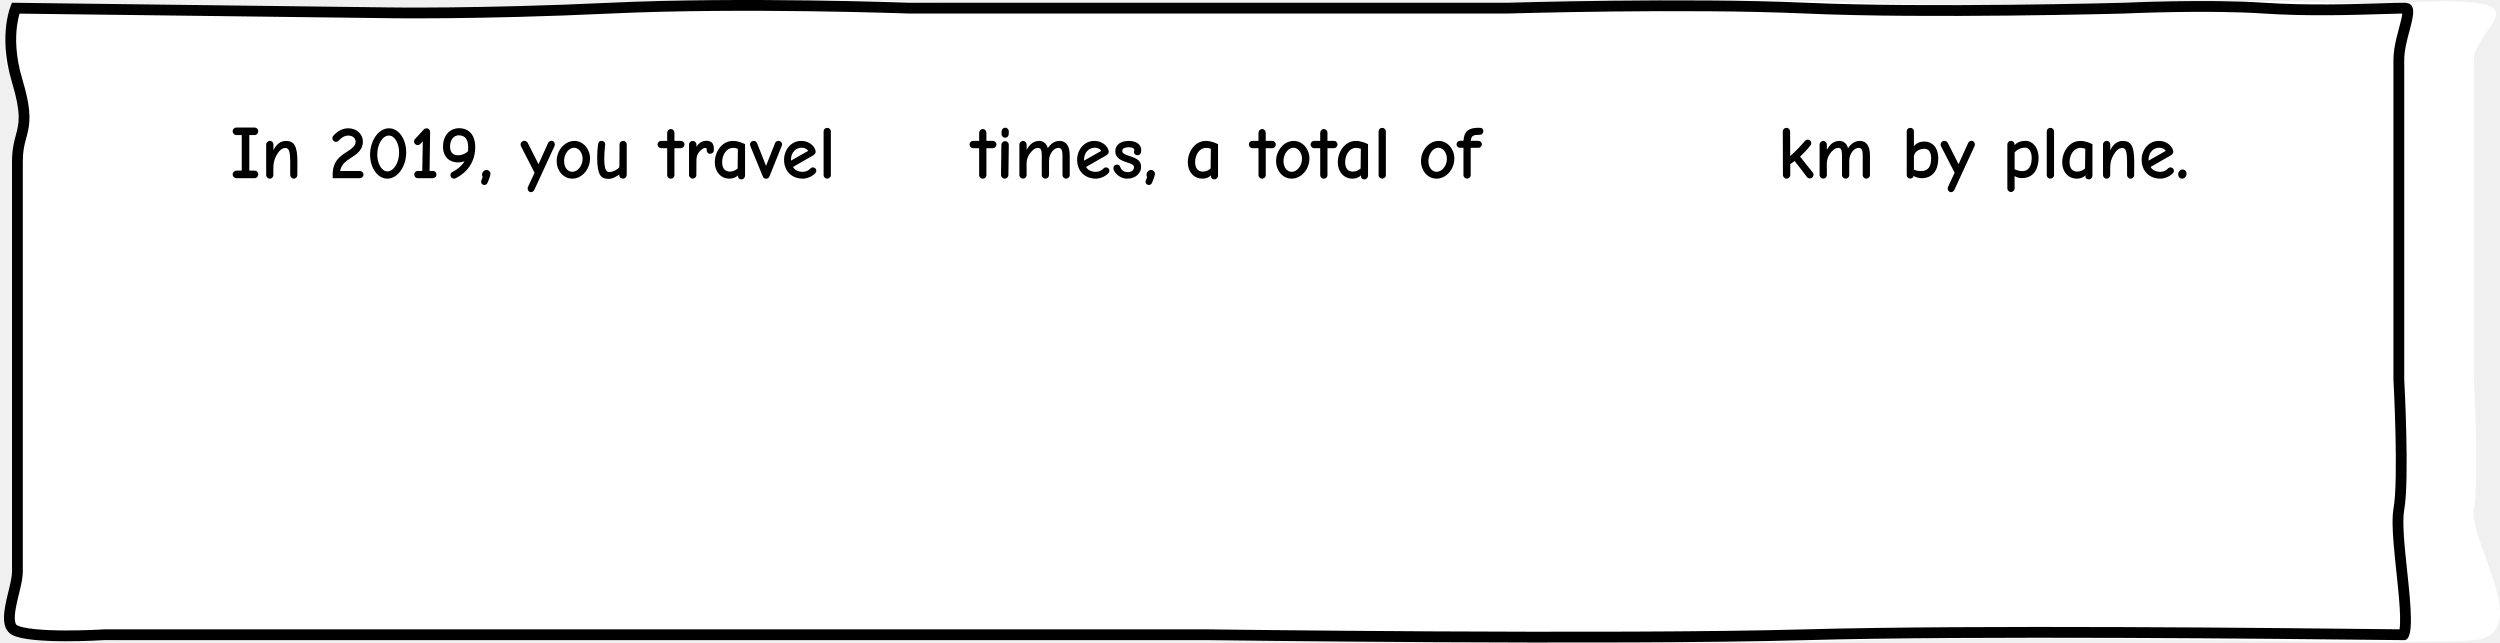
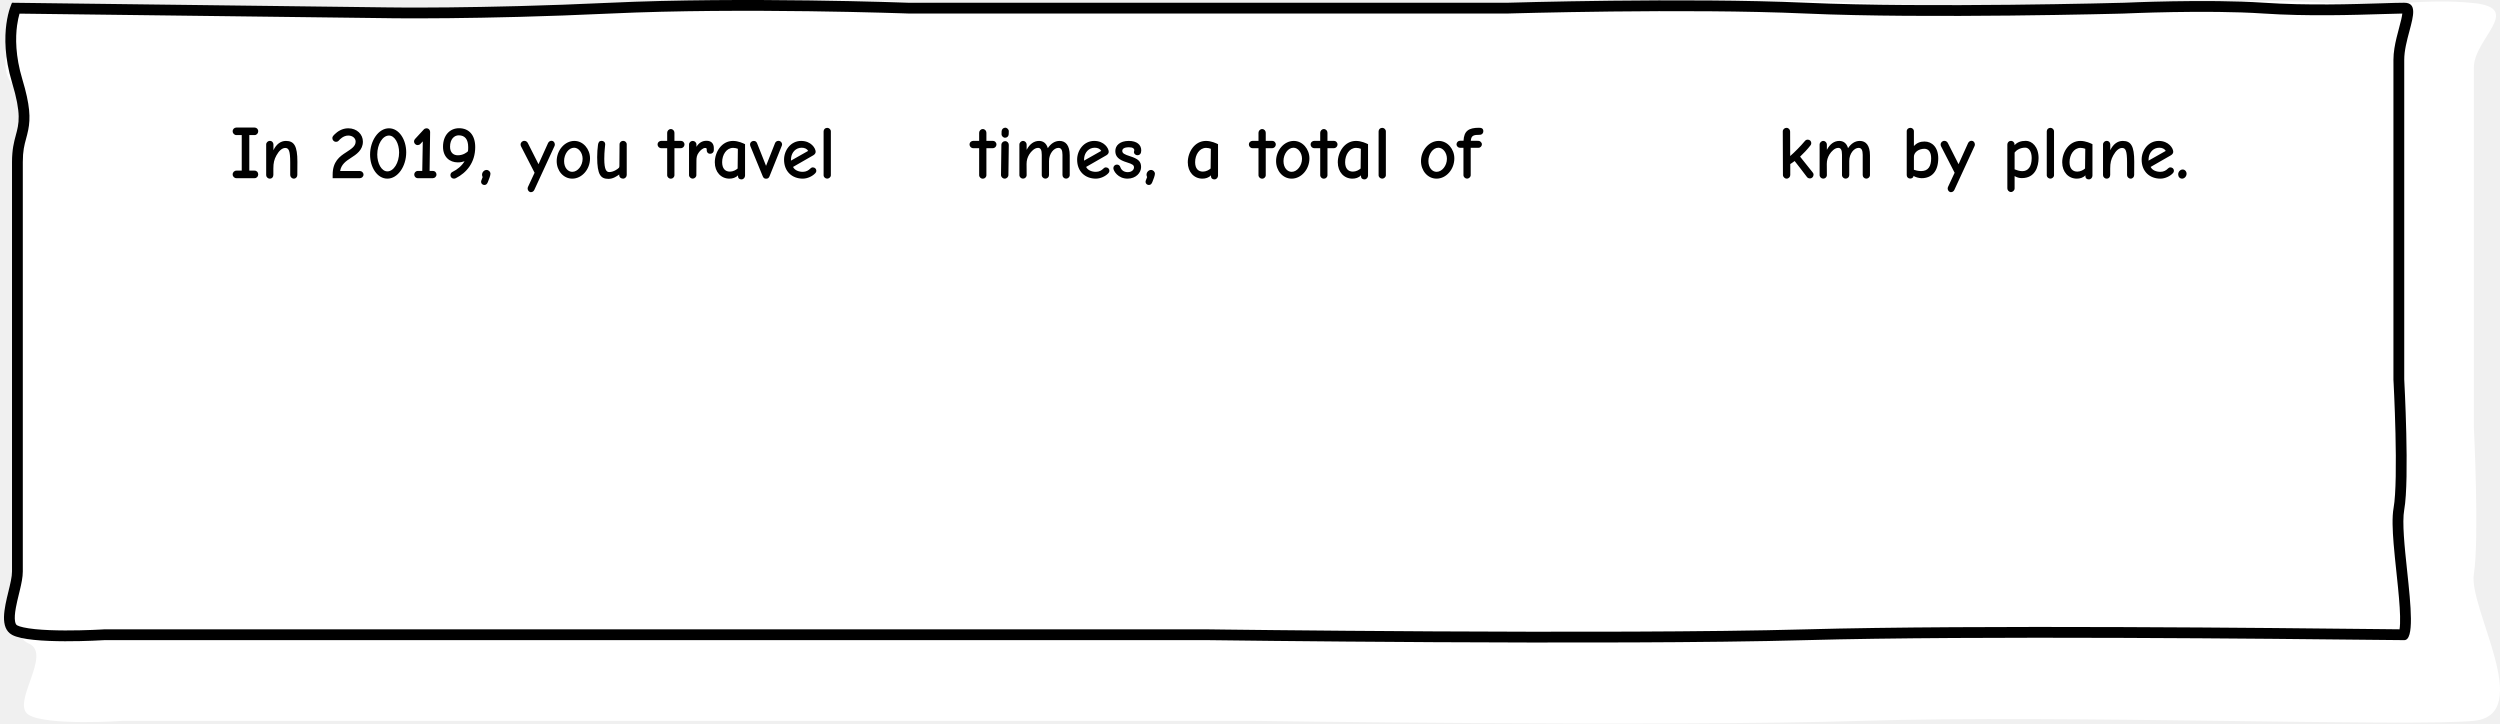
- <svg xmlns="http://www.w3.org/2000/svg" width="463" height="119" viewBox="0 0 463 119" fill="none">
+ <svg xmlns="http://www.w3.org/2000/svg" width="463" height="134" viewBox="0 0 463 134" fill="none">
  <g id="totalKm">
-     <path id="Rectangle 5" d="M5.318 0.508L76.308 1.366C76.308 1.366 93.495 1.651 118.528 0.508C143.561 -0.635 175.133 0.508 175.133 0.508H231.738H288.343C288.343 0.508 322.157 -0.492 344.948 0.508C367.74 1.509 405.103 0.508 405.103 0.508C405.103 0.508 420.796 -0.206 431.631 0.508C442.466 1.223 448.918 -0.349 458.159 0.508C467.4 1.366 458.159 6.37 458.159 11.089C458.159 15.809 458.159 25.766 458.159 30.398C458.159 35.03 458.159 46.098 458.159 46.098V58.174V70.25C458.159 70.25 459.189 88.792 458.159 94.403C457.128 100.014 469.549 117.548 458.159 118.555C446.768 119.562 381.938 117.555 344.948 118.555C307.959 119.556 231.738 118.555 231.738 118.555H118.528H22.803C22.803 118.555 8.737 119.429 5.318 117.57C1.899 115.71 9.801 107.551 5.318 105.836C0.834 104.121 5.318 95.117 5.318 95.117V83.255V71.965V59.532C5.318 59.532 12.79 34.379 5.318 30.02C-2.155 25.661 15.032 17.372 5.318 15.264C-4.397 13.156 5.318 0.508 5.318 0.508Z" fill="white" />
+     <path id="Rectangle 5" d="M5.318 0.572L76.308 1.538C76.308 1.538 93.495 1.86 118.528 0.572C143.561 -0.715 175.133 0.572 175.133 0.572H231.738H288.343C288.343 0.572 322.157 -0.554 344.948 0.572C367.74 1.699 405.103 0.572 405.103 0.572C405.103 0.572 420.796 -0.232 431.631 0.572C442.466 1.377 448.918 -0.393 458.159 0.572C467.4 1.538 458.159 7.172 458.159 12.487C458.159 17.802 458.159 29.014 458.159 34.23C458.159 39.446 458.159 51.908 458.159 51.908V65.507V79.105C458.159 79.105 459.189 99.984 458.159 106.302C457.128 112.621 469.549 132.365 458.159 133.499C446.768 134.633 381.938 132.373 344.948 133.499C307.959 134.626 231.738 133.499 231.738 133.499H118.528H22.803C22.803 133.499 8.737 134.483 5.318 132.389C1.899 130.296 9.801 121.108 5.318 119.177C0.834 117.245 5.318 107.107 5.318 107.107V93.75V81.037V67.036C5.318 67.036 12.79 38.712 5.318 33.804C-2.155 28.896 15.032 19.562 5.318 17.188C-4.397 14.814 5.318 0.572 5.318 0.572Z" fill="white" />
    <path id="Rectangle 4" d="M2.224 0.508L71.677 1.366C71.677 1.366 88.493 1.651 112.984 0.508C137.475 -0.635 168.364 0.508 168.364 0.508H223.744H279.124C279.124 0.508 312.206 -0.492 334.504 0.508C356.802 1.509 393.356 0.508 393.356 0.508C393.356 0.508 408.709 -0.206 419.31 0.508C429.911 1.223 441.527 0.508 445.264 0.508C449 0.508 445.264 6.37 445.264 11.089C445.264 15.809 445.264 25.766 445.264 30.398C445.264 35.03 445.264 46.098 445.264 46.098V58.174V70.25C445.264 70.25 446.272 88.792 445.264 94.403C444.256 100.014 448.5 118.555 445.264 118.555C442.027 118.555 370.693 117.555 334.504 118.555C298.315 119.556 223.744 118.555 223.744 118.555H112.984H19.331C19.331 118.555 5.569 119.429 2.224 117.57C-1.121 115.71 2.224 109 2.224 105.836C2.224 102.672 2.224 95.117 2.224 95.117V83.255V71.965V59.532C2.224 59.532 2.224 36.5 2.224 30.02C2.224 23.54 5 24.5 2.224 15.264C-0.552 6.028 2.224 0.508 2.224 0.508Z" fill="white" />
    <path id="Rectangle 4 (Stroke)" fill-rule="evenodd" clip-rule="evenodd" d="M223.757 116.555L223.771 116.556L223.744 118.555H19.331C19.331 118.555 5.569 119.429 2.224 117.57C-0.082 116.288 0.792 112.7 1.557 109.558C1.901 108.143 2.224 106.819 2.224 105.836V59.532H4.224V105.836C4.224 106.896 3.955 108.128 3.7 109.204C3.63 109.499 3.559 109.789 3.489 110.076C3.283 110.924 3.084 111.739 2.938 112.549C2.74 113.639 2.687 114.476 2.786 115.068C2.872 115.586 3.033 115.731 3.196 115.822C3.632 116.064 4.736 116.337 6.511 116.518C8.179 116.689 10.14 116.753 12.039 116.76C13.931 116.767 15.726 116.717 17.05 116.664C17.711 116.638 18.252 116.612 18.628 116.592C18.815 116.582 18.961 116.574 19.059 116.568L19.169 116.562L19.203 116.559L19.204 116.559L19.268 116.555H223.757ZM2.224 0.508C2.224 0.508 -0.552 6.028 2.224 15.264C3.985 21.124 3.512 22.88 2.93 25.035C2.595 26.277 2.224 27.651 2.224 30.02V59.532C4.224 59.532 4.224 59.532 4.224 59.532V30.02C4.224 27.93 4.508 26.882 4.824 25.716C4.958 25.219 5.099 24.7 5.226 24.07C5.663 21.897 5.576 19.469 4.139 14.688C2.839 10.361 2.854 6.962 3.165 4.694C3.288 3.793 3.459 3.066 3.615 2.525L71.644 3.365L71.647 3.365L71.653 3.365L71.657 3.366L71.695 3.366L71.844 3.368C71.975 3.37 72.17 3.373 72.426 3.376C72.938 3.381 73.694 3.388 74.678 3.392C76.646 3.401 79.523 3.401 83.166 3.366C90.451 3.294 100.803 3.079 113.077 2.506C125.264 1.937 139.063 1.937 149.832 2.079C155.212 2.151 159.829 2.257 163.1 2.347C164.736 2.391 166.035 2.431 166.924 2.46C167.368 2.475 167.711 2.486 167.941 2.494L168.289 2.507C168.289 2.507 168.29 2.507 168.364 0.508L168.29 2.507L168.327 2.508H279.154L279.184 2.507L279.124 0.508C279.184 2.507 279.184 2.507 279.184 2.507L279.558 2.496C279.805 2.489 280.17 2.479 280.642 2.466C281.588 2.441 282.965 2.406 284.687 2.367C288.131 2.289 292.955 2.195 298.475 2.133C309.524 2.008 323.323 2.009 334.414 2.506C345.622 3.009 360.382 3.008 372.313 2.883C378.284 2.821 383.557 2.727 387.338 2.648C389.228 2.609 390.746 2.574 391.791 2.549C392.313 2.536 392.718 2.526 392.992 2.518L393.411 2.507C393.411 2.507 393.411 2.507 393.356 0.508L393.411 2.507L393.43 2.507L393.449 2.506L393.619 2.498C393.733 2.493 393.901 2.486 394.119 2.477C394.556 2.459 395.193 2.434 395.99 2.406C397.586 2.351 399.825 2.284 402.392 2.24C407.541 2.151 413.962 2.152 419.175 2.504C427.238 3.047 435.987 2.772 441.309 2.605C442.813 2.558 444.043 2.519 444.906 2.51C444.877 2.794 444.814 3.147 444.714 3.586C444.607 4.057 444.471 4.573 444.316 5.151L444.287 5.261C444.144 5.798 443.988 6.382 443.845 6.977C443.542 8.236 443.264 9.67 443.264 11.089V46.097C443.264 46.097 443.264 46.098 445.264 46.098L443.264 46.097V70.305L443.267 70.362L443.267 70.371L443.277 70.564C443.284 70.699 443.295 70.9 443.307 71.157C443.333 71.671 443.368 72.413 443.407 73.321C443.486 75.138 443.58 77.618 443.642 80.27C443.77 85.674 443.756 91.485 443.295 94.049C442.99 95.746 443.097 98.208 443.3 100.706C443.436 102.377 443.63 104.207 443.821 106.005C443.921 106.948 444.02 107.883 444.109 108.781C444.376 111.462 444.555 113.823 444.489 115.491C444.471 115.943 444.436 116.291 444.395 116.549C443.564 116.541 442.222 116.527 440.444 116.507C423.32 116.32 365.745 115.691 334.448 116.556C316.391 117.055 288.732 117.056 265.564 116.931C253.985 116.868 243.536 116.774 235.982 116.696C232.205 116.657 229.152 116.622 227.043 116.597C226.728 116.593 226.433 116.589 226.161 116.586C225.523 116.578 225.004 116.571 224.616 116.567L223.774 116.556L223.771 116.556C223.77 116.556 223.771 116.556 223.744 118.555C223.744 118.555 298.315 119.556 334.504 118.555C365.725 117.692 423.107 118.318 440.349 118.507C443.092 118.537 444.819 118.555 445.264 118.555C447.163 118.555 446.486 112.169 445.806 105.757C445.327 101.245 444.847 96.721 445.264 94.403C446.272 88.792 445.264 70.25 445.264 70.25V46.098V11.089C445.264 9.355 445.768 7.467 446.221 5.771C447.001 2.853 447.627 0.508 445.264 0.508C444.327 0.508 442.895 0.553 441.108 0.609C435.767 0.777 427.253 1.044 419.31 0.508C408.709 -0.206 393.356 0.508 393.356 0.508C393.356 0.508 356.802 1.509 334.504 0.508C312.206 -0.492 279.124 0.508 279.124 0.508H168.364C168.364 0.508 137.475 -0.635 112.984 0.508C88.493 1.651 71.677 1.366 71.677 1.366L2.224 0.508Z" fill="black" />
    <path id="In 2019, you travel times, a total of km by plane." d="M43.79 33H47.136C47.528 33 47.822 32.692 47.822 32.3C47.822 31.908 47.556 31.6 47.136 31.6H46.17V25.02H47.136C47.528 25.02 47.822 24.698 47.822 24.306C47.822 23.914 47.528 23.62 47.136 23.62H43.79C43.398 23.62 43.09 23.914 43.09 24.306C43.09 24.698 43.398 25.02 43.79 25.02H44.77V31.6H43.79C43.398 31.6 43.09 31.908 43.09 32.3C43.09 32.692 43.398 33 43.79 33ZM49.968 33.084C50.388 33.084 50.626 32.776 50.626 32.384V31.208C50.626 30.172 50.78 29.528 51.2 28.772C51.676 27.904 52.264 27.4 52.824 27.4C53.468 27.4 53.748 27.876 53.748 30.102V32.426C53.748 32.762 54.056 33.084 54.42 33.084C54.798 33.084 55.064 32.762 55.064 32.412C55.064 31.614 55.078 31.138 55.078 29.962C55.078 27.036 54.476 26.098 52.95 26.098C51.998 26.098 51.172 26.7 50.64 27.82V26.756C50.64 26.378 50.346 26.084 49.996 26.084C49.632 26.084 49.296 26.378 49.296 26.756V32.44C49.296 32.776 49.604 33.084 49.968 33.084ZM61.608 33H66.648C66.998 33 67.32 32.706 67.32 32.342C67.32 31.964 66.998 31.67 66.648 31.67H62.994C63.19 30.452 64.072 29.836 64.94 29.276C66.018 28.59 67.208 27.792 67.208 26.224C67.208 24.866 66.088 23.76 64.492 23.76C63.344 23.76 62.49 24.376 62 24.852C61.65 25.188 61.552 25.356 61.552 25.58C61.552 25.916 61.818 26.266 62.224 26.266C62.546 26.266 62.672 26.112 62.812 25.958C62.91 25.846 63.582 25.104 64.492 25.104C65.262 25.104 65.864 25.566 65.864 26.224C65.864 27.078 65.122 27.54 64.1 28.212C62.91 28.968 61.608 29.92 61.608 32.342V33ZM71.744 33.084C73.662 33.084 75.23 30.816 75.23 28.212C75.23 25.832 73.9 23.76 72.038 23.76C70.078 23.76 68.538 26.084 68.538 28.646C68.538 30.998 69.868 33.084 71.744 33.084ZM71.744 31.74C70.638 31.74 69.868 30.242 69.868 28.618C69.868 26.7 70.862 25.104 72.038 25.104C73.116 25.104 73.914 26.588 73.914 28.24C73.914 30.144 72.906 31.74 71.744 31.74ZM77.39 33H80.162C80.512 33 80.834 32.706 80.834 32.328C80.834 31.964 80.582 31.656 80.134 31.656H79.56L79.658 24.432C79.658 24.096 79.406 23.76 78.972 23.76C78.832 23.76 78.608 23.844 78.496 23.97L76.858 25.748C76.746 25.874 76.676 26.028 76.676 26.196C76.676 26.56 76.97 26.868 77.348 26.868C77.53 26.868 77.698 26.812 77.838 26.672L78.3 26.182L78.202 31.656H77.39C76.998 31.656 76.718 31.964 76.718 32.328C76.718 32.706 76.998 33 77.39 33ZM84.076 33.084C84.202 33.084 84.314 33.042 84.44 32.986C86.386 31.992 88.01 30.13 88.01 27.246C88.01 25.034 86.876 23.746 85.014 23.746C83.306 23.746 82.046 25.062 82.046 27.176C82.046 29.08 83.278 30.074 84.79 30.074C85.266 30.074 85.686 29.99 86.036 29.864C85.532 30.704 84.72 31.39 83.796 31.838C83.572 31.936 83.418 32.16 83.418 32.44C83.418 32.804 83.698 33.084 84.076 33.084ZM84.79 28.758C83.936 28.758 83.348 28.226 83.348 27.176C83.348 25.776 84.118 25.062 84.958 25.062C86.092 25.062 86.708 25.79 86.708 27.246C86.708 27.512 86.708 27.75 86.666 28.016C86.4 28.282 85.742 28.758 84.79 28.758ZM89.71 34.26C90.074 34.26 90.228 34.008 90.354 33.714C90.578 33.182 90.83 32.482 90.83 32.188C90.83 31.796 90.508 31.474 90.102 31.474C89.668 31.474 89.276 31.894 89.276 32.356C89.276 32.524 89.318 32.664 89.388 32.79L89.136 33.448C89.108 33.518 89.094 33.588 89.094 33.672C89.094 33.994 89.36 34.26 89.71 34.26ZM98.332 35.59C98.626 35.59 98.85 35.394 98.962 35.156L102.7 27.036C102.742 26.952 102.756 26.84 102.756 26.756C102.756 26.364 102.476 26.07 102.14 26.07C101.846 26.07 101.608 26.266 101.496 26.504L99.732 30.41L97.758 26.504C97.66 26.308 97.45 26.084 97.114 26.084C96.722 26.084 96.414 26.392 96.414 26.77C96.414 26.896 96.456 27.022 96.498 27.106L99.004 31.992L97.786 34.61C97.744 34.708 97.716 34.82 97.716 34.904C97.716 35.282 97.996 35.59 98.332 35.59ZM105.982 33.084C107.76 33.084 109.272 31.376 109.272 29.332C109.272 27.61 108.012 26.098 106.374 26.098C104.596 26.098 103.098 27.82 103.098 29.836C103.098 31.628 104.344 33.084 105.982 33.084ZM105.982 31.824C105.226 31.824 104.47 31.124 104.47 29.822C104.47 28.52 105.324 27.358 106.318 27.358C107.2 27.358 107.9 28.324 107.9 29.402C107.9 30.69 106.99 31.824 105.982 31.824ZM112.696 33.126C113.536 33.126 114.208 32.65 114.684 32.314V32.468C114.684 32.846 115.034 33.084 115.398 33.084C115.762 33.084 116.07 32.762 116.07 32.412V26.728C116.07 26.35 115.748 26.084 115.398 26.084C115.076 26.084 114.74 26.35 114.74 26.728L114.712 30.718C114.712 30.886 114.684 31.012 114.628 31.068C114.39 31.334 113.592 31.866 112.836 31.866C112.332 31.866 111.912 31.488 111.912 29.416C111.912 28.002 112.08 26.98 112.08 26.742C112.08 26.294 111.758 26.084 111.408 26.084C111.002 26.084 110.82 26.35 110.75 26.798C110.652 27.428 110.596 28.408 110.596 29.108C110.596 32.426 111.282 33.126 112.696 33.126ZM124.233 33.098C124.597 33.098 124.905 32.804 124.905 32.44V27.442H126.095C126.473 27.442 126.767 27.12 126.767 26.77C126.767 26.378 126.473 26.084 126.095 26.084H124.905V24.586C124.905 24.236 124.639 23.9 124.233 23.9C123.855 23.9 123.561 24.236 123.561 24.586V26.084H122.483C122.119 26.084 121.783 26.35 121.783 26.77C121.783 27.12 122.077 27.442 122.455 27.442H123.561V32.44C123.561 32.804 123.883 33.098 124.233 33.098ZM128.294 33.084C128.63 33.084 128.966 32.776 128.966 32.44L128.98 29.78C128.98 29.206 129.036 28.716 129.456 28.184C129.694 27.862 130.198 27.4 130.576 27.4C130.814 27.4 130.884 27.484 130.884 27.624V27.806C130.884 28.128 131.052 28.478 131.542 28.478C131.92 28.478 132.2 28.184 132.2 27.82V27.4C132.2 26.798 131.906 26.07 130.856 26.07C130.03 26.07 129.414 26.476 128.98 27.19V26.77C128.98 26.392 128.672 26.098 128.294 26.098C127.93 26.098 127.608 26.392 127.608 26.77V32.44C127.608 32.776 127.944 33.084 128.294 33.084ZM137.311 33.224C137.703 33.224 137.983 32.888 137.983 32.524V26.7C137.619 26.532 136.751 26.098 135.743 26.098C133.671 26.098 132.383 28.128 132.383 30.06C132.383 31.866 133.545 33.084 135.085 33.084C135.645 33.084 136.247 32.93 136.681 32.468V32.664C136.681 33 136.933 33.224 137.311 33.224ZM135.183 31.782C134.287 31.782 133.741 31.194 133.741 30.032C133.741 28.66 134.539 27.386 135.771 27.386C136.065 27.386 136.415 27.456 136.653 27.554L136.611 31.208C136.317 31.474 135.771 31.782 135.183 31.782ZM141.872 33.098C142.222 33.098 142.39 32.944 142.502 32.678L144.77 27.036C144.812 26.924 144.84 26.854 144.84 26.742C144.84 26.406 144.574 26.084 144.168 26.084C143.888 26.084 143.636 26.252 143.538 26.504L141.872 30.718L140.22 26.546C140.108 26.266 139.926 26.098 139.59 26.098C139.212 26.098 138.904 26.392 138.904 26.728C138.904 26.84 138.918 26.924 138.946 27.008L141.256 32.636C141.382 32.93 141.536 33.098 141.872 33.098ZM148.679 33.084C149.547 33.084 150.513 32.622 151.017 32.048C151.129 31.922 151.185 31.796 151.185 31.628C151.185 31.264 150.905 30.998 150.527 30.998C150.345 30.998 150.191 31.096 150.065 31.222C149.757 31.544 149.295 31.824 148.679 31.824C147.881 31.824 147.139 31.502 146.873 30.914L150.625 28.758C150.919 28.59 151.059 28.338 151.059 28.114C151.059 27.456 150.219 26.098 148.371 26.098C146.453 26.098 145.207 27.82 145.207 29.57C145.207 31.768 146.705 33.084 148.679 33.084ZM146.481 29.752C146.481 29.556 146.481 29.458 146.509 29.248C146.621 28.212 147.377 27.358 148.469 27.358C149.015 27.358 149.449 27.554 149.673 27.946L146.481 29.752ZM153.204 33.084C153.526 33.084 153.876 32.804 153.876 32.454V24.334C153.876 23.97 153.554 23.676 153.204 23.676C152.812 23.676 152.532 23.97 152.532 24.334V32.454C152.532 32.804 152.854 33.084 153.204 33.084ZM182.01 33.098C182.374 33.098 182.682 32.804 182.682 32.44V27.442H183.872C184.25 27.442 184.544 27.12 184.544 26.77C184.544 26.378 184.25 26.084 183.872 26.084H182.682V24.586C182.682 24.236 182.416 23.9 182.01 23.9C181.632 23.9 181.338 24.236 181.338 24.586V26.084H180.26C179.896 26.084 179.56 26.35 179.56 26.77C179.56 27.12 179.854 27.442 180.232 27.442H181.338V32.44C181.338 32.804 181.66 33.098 182.01 33.098ZM186.142 25.51C186.52 25.51 186.8 25.23 186.814 24.852L186.828 24.32C186.842 23.984 186.52 23.648 186.17 23.648C185.82 23.648 185.512 23.942 185.498 24.306L185.484 24.824C185.47 25.188 185.792 25.51 186.142 25.51ZM186.072 33.084C186.436 33.084 186.758 32.776 186.758 32.398L186.828 26.826C186.828 26.448 186.534 26.14 186.142 26.14C185.778 26.14 185.456 26.448 185.456 26.826L185.386 32.398C185.386 32.776 185.694 33.084 186.072 33.084ZM189.462 33.084C189.826 33.084 190.134 32.79 190.134 32.426L190.12 30.368C190.12 29.682 190.288 29.15 190.61 28.604C190.974 28.03 191.59 27.386 192.248 27.386C192.738 27.386 192.934 27.792 192.934 28.674V32.426C192.934 32.79 193.256 33.084 193.606 33.084C193.984 33.084 194.278 32.79 194.278 32.426V29.822C194.278 28.408 195.202 27.386 196.014 27.386C196.546 27.386 196.77 27.82 196.77 28.674V32.426C196.77 32.79 197.078 33.084 197.442 33.084C197.792 33.084 198.114 32.79 198.114 32.426V28.758C198.114 26.924 197.358 26.098 196.238 26.098C195.3 26.098 194.586 26.644 194.054 27.442C193.802 26.518 193.172 26.098 192.444 26.098C191.492 26.098 190.708 26.658 190.134 27.75V26.77C190.134 26.42 189.84 26.098 189.462 26.098C189.112 26.098 188.79 26.42 188.79 26.77V32.426C188.79 32.79 189.112 33.084 189.462 33.084ZM202.957 33.084C203.825 33.084 204.791 32.622 205.295 32.048C205.407 31.922 205.463 31.796 205.463 31.628C205.463 31.264 205.183 30.998 204.805 30.998C204.623 30.998 204.469 31.096 204.343 31.222C204.035 31.544 203.573 31.824 202.957 31.824C202.159 31.824 201.417 31.502 201.151 30.914L204.903 28.758C205.197 28.59 205.337 28.338 205.337 28.114C205.337 27.456 204.497 26.098 202.649 26.098C200.731 26.098 199.485 27.82 199.485 29.57C199.485 31.768 200.983 33.084 202.957 33.084ZM200.759 29.752C200.759 29.556 200.759 29.458 200.787 29.248C200.899 28.212 201.655 27.358 202.747 27.358C203.293 27.358 203.727 27.554 203.951 27.946L200.759 29.752ZM208.825 33.084C210.365 33.084 211.331 31.992 211.331 30.942C211.331 29.878 210.771 29.402 209.259 28.926C208.251 28.604 207.845 28.394 207.845 27.946C207.845 27.568 208.181 27.274 209.077 27.274C209.791 27.274 210.071 27.512 210.071 27.834C210.071 27.946 210.001 28.044 210.001 28.17C210.001 28.436 210.253 28.744 210.659 28.744C211.107 28.744 211.359 28.422 211.359 27.848C211.359 26.798 210.533 26.098 209.049 26.098C207.425 26.098 206.557 26.924 206.557 27.974C206.557 29.024 207.201 29.612 208.713 30.074C209.763 30.396 210.015 30.592 210.015 31.012C210.015 31.418 209.623 31.88 208.853 31.88C208.153 31.88 207.677 31.516 207.481 30.942C207.397 30.676 207.173 30.48 206.851 30.48C206.487 30.48 206.193 30.774 206.193 31.138C206.193 31.642 207.047 33.084 208.825 33.084ZM212.771 34.26C213.135 34.26 213.289 34.008 213.415 33.714C213.639 33.182 213.891 32.482 213.891 32.188C213.891 31.796 213.569 31.474 213.163 31.474C212.729 31.474 212.337 31.894 212.337 32.356C212.337 32.524 212.379 32.664 212.449 32.79L212.197 33.448C212.169 33.518 212.155 33.588 212.155 33.672C212.155 33.994 212.421 34.26 212.771 34.26ZM224.907 33.224C225.299 33.224 225.579 32.888 225.579 32.524V26.7C225.215 26.532 224.347 26.098 223.339 26.098C221.267 26.098 219.979 28.128 219.979 30.06C219.979 31.866 221.141 33.084 222.681 33.084C223.241 33.084 223.843 32.93 224.277 32.468V32.664C224.277 33 224.529 33.224 224.907 33.224ZM222.779 31.782C221.883 31.782 221.337 31.194 221.337 30.032C221.337 28.66 222.135 27.386 223.367 27.386C223.661 27.386 224.011 27.456 224.249 27.554L224.207 31.208C223.913 31.474 223.367 31.782 222.779 31.782ZM233.744 33.098C234.108 33.098 234.416 32.804 234.416 32.44V27.442H235.606C235.984 27.442 236.278 27.12 236.278 26.77C236.278 26.378 235.984 26.084 235.606 26.084H234.416V24.586C234.416 24.236 234.15 23.9 233.744 23.9C233.366 23.9 233.072 24.236 233.072 24.586V26.084H231.994C231.63 26.084 231.294 26.35 231.294 26.77C231.294 27.12 231.588 27.442 231.966 27.442H233.072V32.44C233.072 32.804 233.394 33.098 233.744 33.098ZM239.214 33.084C240.992 33.084 242.504 31.376 242.504 29.332C242.504 27.61 241.244 26.098 239.606 26.098C237.828 26.098 236.33 27.82 236.33 29.836C236.33 31.628 237.576 33.084 239.214 33.084ZM239.214 31.824C238.458 31.824 237.702 31.124 237.702 29.822C237.702 28.52 238.556 27.358 239.55 27.358C240.432 27.358 241.132 28.324 241.132 29.402C241.132 30.69 240.222 31.824 239.214 31.824ZM245.174 33.098C245.538 33.098 245.846 32.804 245.846 32.44V27.442H247.036C247.414 27.442 247.708 27.12 247.708 26.77C247.708 26.378 247.414 26.084 247.036 26.084H245.846V24.586C245.846 24.236 245.58 23.9 245.174 23.9C244.796 23.9 244.502 24.236 244.502 24.586V26.084H243.424C243.06 26.084 242.724 26.35 242.724 26.77C242.724 27.12 243.018 27.442 243.396 27.442H244.502V32.44C244.502 32.804 244.824 33.098 245.174 33.098ZM252.688 33.224C253.08 33.224 253.36 32.888 253.36 32.524V26.7C252.996 26.532 252.128 26.098 251.12 26.098C249.048 26.098 247.76 28.128 247.76 30.06C247.76 31.866 248.922 33.084 250.462 33.084C251.022 33.084 251.624 32.93 252.058 32.468V32.664C252.058 33 252.31 33.224 252.688 33.224ZM250.56 31.782C249.664 31.782 249.118 31.194 249.118 30.032C249.118 28.66 249.916 27.386 251.148 27.386C251.442 27.386 251.792 27.456 252.03 27.554L251.988 31.208C251.694 31.474 251.148 31.782 250.56 31.782ZM255.989 33.084C256.311 33.084 256.661 32.804 256.661 32.454V24.334C256.661 23.97 256.339 23.676 255.989 23.676C255.597 23.676 255.317 23.97 255.317 24.334V32.454C255.317 32.804 255.639 33.084 255.989 33.084ZM266.052 33.084C267.83 33.084 269.342 31.376 269.342 29.332C269.342 27.61 268.082 26.098 266.444 26.098C264.666 26.098 263.168 27.82 263.168 29.836C263.168 31.628 264.414 33.084 266.052 33.084ZM266.052 31.824C265.296 31.824 264.54 31.124 264.54 29.822C264.54 28.52 265.394 27.358 266.388 27.358C267.27 27.358 267.97 28.324 267.97 29.402C267.97 30.69 267.06 31.824 266.052 31.824ZM271.704 33.084C272.054 33.084 272.376 32.776 272.376 32.44V27.372H273.818C274.168 27.372 274.448 27.064 274.448 26.728C274.448 26.378 274.098 26.084 273.818 26.084L272.39 26.07C272.474 25.104 272.894 24.964 274.056 24.964C274.476 24.964 274.714 24.656 274.714 24.306C274.714 23.788 274.364 23.662 273.902 23.662C271.984 23.662 271.13 24.264 271.046 26.07H270.374C270.052 26.07 269.744 26.378 269.744 26.728C269.744 27.064 270.052 27.372 270.388 27.372H271.032V32.44C271.032 32.776 271.354 33.084 271.704 33.084ZM330.871 33.084C331.263 33.084 331.557 32.762 331.557 32.412V30.382C331.753 30.256 332.061 30.06 332.369 29.822C332.817 30.396 333.811 31.656 334.665 32.804C334.791 32.958 334.987 33.042 335.197 33.042C335.603 33.042 335.869 32.72 335.869 32.342C335.869 32.146 335.771 32.006 335.687 31.908L333.377 29.01C333.951 28.478 334.791 27.596 335.309 26.91C335.379 26.826 335.449 26.686 335.449 26.504C335.449 26.14 335.169 25.86 334.791 25.86C334.539 25.86 334.371 25.986 334.245 26.14C333.503 27.036 332.313 28.24 331.543 28.898L331.529 24.362C331.529 23.998 331.249 23.676 330.857 23.676C330.493 23.676 330.171 23.97 330.171 24.334L330.199 32.412C330.199 32.762 330.535 33.084 330.871 33.084ZM337.665 33.084C338.029 33.084 338.337 32.79 338.337 32.426L338.323 30.368C338.323 29.682 338.491 29.15 338.813 28.604C339.177 28.03 339.793 27.386 340.451 27.386C340.941 27.386 341.137 27.792 341.137 28.674V32.426C341.137 32.79 341.459 33.084 341.809 33.084C342.187 33.084 342.481 32.79 342.481 32.426V29.822C342.481 28.408 343.405 27.386 344.217 27.386C344.749 27.386 344.973 27.82 344.973 28.674V32.426C344.973 32.79 345.281 33.084 345.645 33.084C345.995 33.084 346.317 32.79 346.317 32.426V28.758C346.317 26.924 345.561 26.098 344.441 26.098C343.503 26.098 342.789 26.644 342.257 27.442C342.005 26.518 341.375 26.098 340.647 26.098C339.695 26.098 338.911 26.658 338.337 27.75V26.77C338.337 26.42 338.043 26.098 337.665 26.098C337.315 26.098 336.993 26.42 336.993 26.77V32.426C336.993 32.79 337.315 33.084 337.665 33.084ZM353.77 33.07C354.134 33.07 354.372 32.818 354.372 32.65V32.566C354.68 32.79 355.352 33 355.884 33C357.732 33 358.964 31.768 358.964 29.318C358.964 27.26 357.788 26.21 356.43 26.21C355.688 26.21 355.03 26.42 354.456 27.05V24.306C354.456 23.928 354.134 23.676 353.798 23.676C353.434 23.676 353.126 23.928 353.126 24.306V32.44C353.126 32.804 353.406 33.07 353.77 33.07ZM355.786 31.684C355.268 31.684 354.75 31.544 354.456 31.446V29.024C354.456 28.212 355.324 27.554 356.402 27.554C357.13 27.554 357.648 28.114 357.648 29.318C357.648 30.746 357.158 31.684 355.786 31.684ZM361.324 35.59C361.618 35.59 361.842 35.394 361.954 35.156L365.692 27.036C365.734 26.952 365.748 26.84 365.748 26.756C365.748 26.364 365.468 26.07 365.132 26.07C364.838 26.07 364.6 26.266 364.488 26.504L362.724 30.41L360.75 26.504C360.652 26.308 360.442 26.084 360.106 26.084C359.714 26.084 359.406 26.392 359.406 26.77C359.406 26.896 359.448 27.022 359.49 27.106L361.996 31.992L360.778 34.61C360.736 34.708 360.708 34.82 360.708 34.904C360.708 35.282 360.988 35.59 361.324 35.59ZM372.433 35.562C372.783 35.562 373.105 35.24 373.105 34.89V32.608C373.539 32.86 373.945 32.986 374.435 32.986C376.927 32.986 377.543 30.844 377.543 29.262C377.543 27.134 376.283 26.084 375.191 26.084C374.281 26.084 373.581 26.336 373.091 26.896V26.742C373.091 26.322 372.727 26.084 372.447 26.084C372.055 26.084 371.761 26.378 371.761 26.77V34.89C371.761 35.24 372.069 35.562 372.433 35.562ZM374.519 31.698C373.987 31.698 373.427 31.488 373.105 31.362V28.254C373.357 27.932 373.987 27.344 375.079 27.344C375.723 27.344 376.269 28.016 376.269 29.262C376.269 30.928 375.569 31.698 374.519 31.698ZM379.733 33.084C380.055 33.084 380.405 32.804 380.405 32.454V24.334C380.405 23.97 380.083 23.676 379.733 23.676C379.341 23.676 379.061 23.97 379.061 24.334V32.454C379.061 32.804 379.383 33.084 379.733 33.084ZM386.85 33.224C387.242 33.224 387.522 32.888 387.522 32.524V26.7C387.158 26.532 386.29 26.098 385.282 26.098C383.21 26.098 381.922 28.128 381.922 30.06C381.922 31.866 383.084 33.084 384.624 33.084C385.184 33.084 385.786 32.93 386.22 32.468V32.664C386.22 33 386.472 33.224 386.85 33.224ZM384.722 31.782C383.826 31.782 383.28 31.194 383.28 30.032C383.28 28.66 384.078 27.386 385.31 27.386C385.604 27.386 385.954 27.456 386.192 27.554L386.15 31.208C385.856 31.474 385.31 31.782 384.722 31.782ZM390.151 33.084C390.571 33.084 390.809 32.776 390.809 32.384V31.208C390.809 30.172 390.963 29.528 391.383 28.772C391.859 27.904 392.447 27.4 393.007 27.4C393.651 27.4 393.931 27.876 393.931 30.102V32.426C393.931 32.762 394.239 33.084 394.603 33.084C394.981 33.084 395.247 32.762 395.247 32.412C395.247 31.614 395.261 31.138 395.261 29.962C395.261 27.036 394.659 26.098 393.133 26.098C392.181 26.098 391.355 26.7 390.823 27.82V26.756C390.823 26.378 390.529 26.084 390.179 26.084C389.815 26.084 389.479 26.378 389.479 26.756V32.44C389.479 32.776 389.787 33.084 390.151 33.084ZM400.105 33.084C400.973 33.084 401.939 32.622 402.443 32.048C402.555 31.922 402.611 31.796 402.611 31.628C402.611 31.264 402.331 30.998 401.953 30.998C401.771 30.998 401.617 31.096 401.491 31.222C401.183 31.544 400.721 31.824 400.105 31.824C399.307 31.824 398.565 31.502 398.299 30.914L402.051 28.758C402.345 28.59 402.485 28.338 402.485 28.114C402.485 27.456 401.645 26.098 399.797 26.098C397.879 26.098 396.633 27.82 396.633 29.57C396.633 31.768 398.131 33.084 400.105 33.084ZM397.907 29.752C397.907 29.556 397.907 29.458 397.935 29.248C398.047 28.212 398.803 27.358 399.895 27.358C400.441 27.358 400.875 27.554 401.099 27.946L397.907 29.752ZM404.126 33.084C404.546 33.084 404.952 32.678 404.952 32.174C404.952 31.74 404.63 31.39 404.224 31.39C403.79 31.39 403.398 31.824 403.398 32.286C403.398 32.734 403.692 33.084 404.126 33.084Z" fill="black" />
    <rect id="totalMovement" x="160" y="19" width="11" height="10" fill="white" />
    <rect id="totalkm" x="278" y="19" width="50" height="10" fill="white" />
    <rect id="planePlaceHolder" x="43" y="42" width="385" height="64" fill="white" />
  </g>
</svg>
